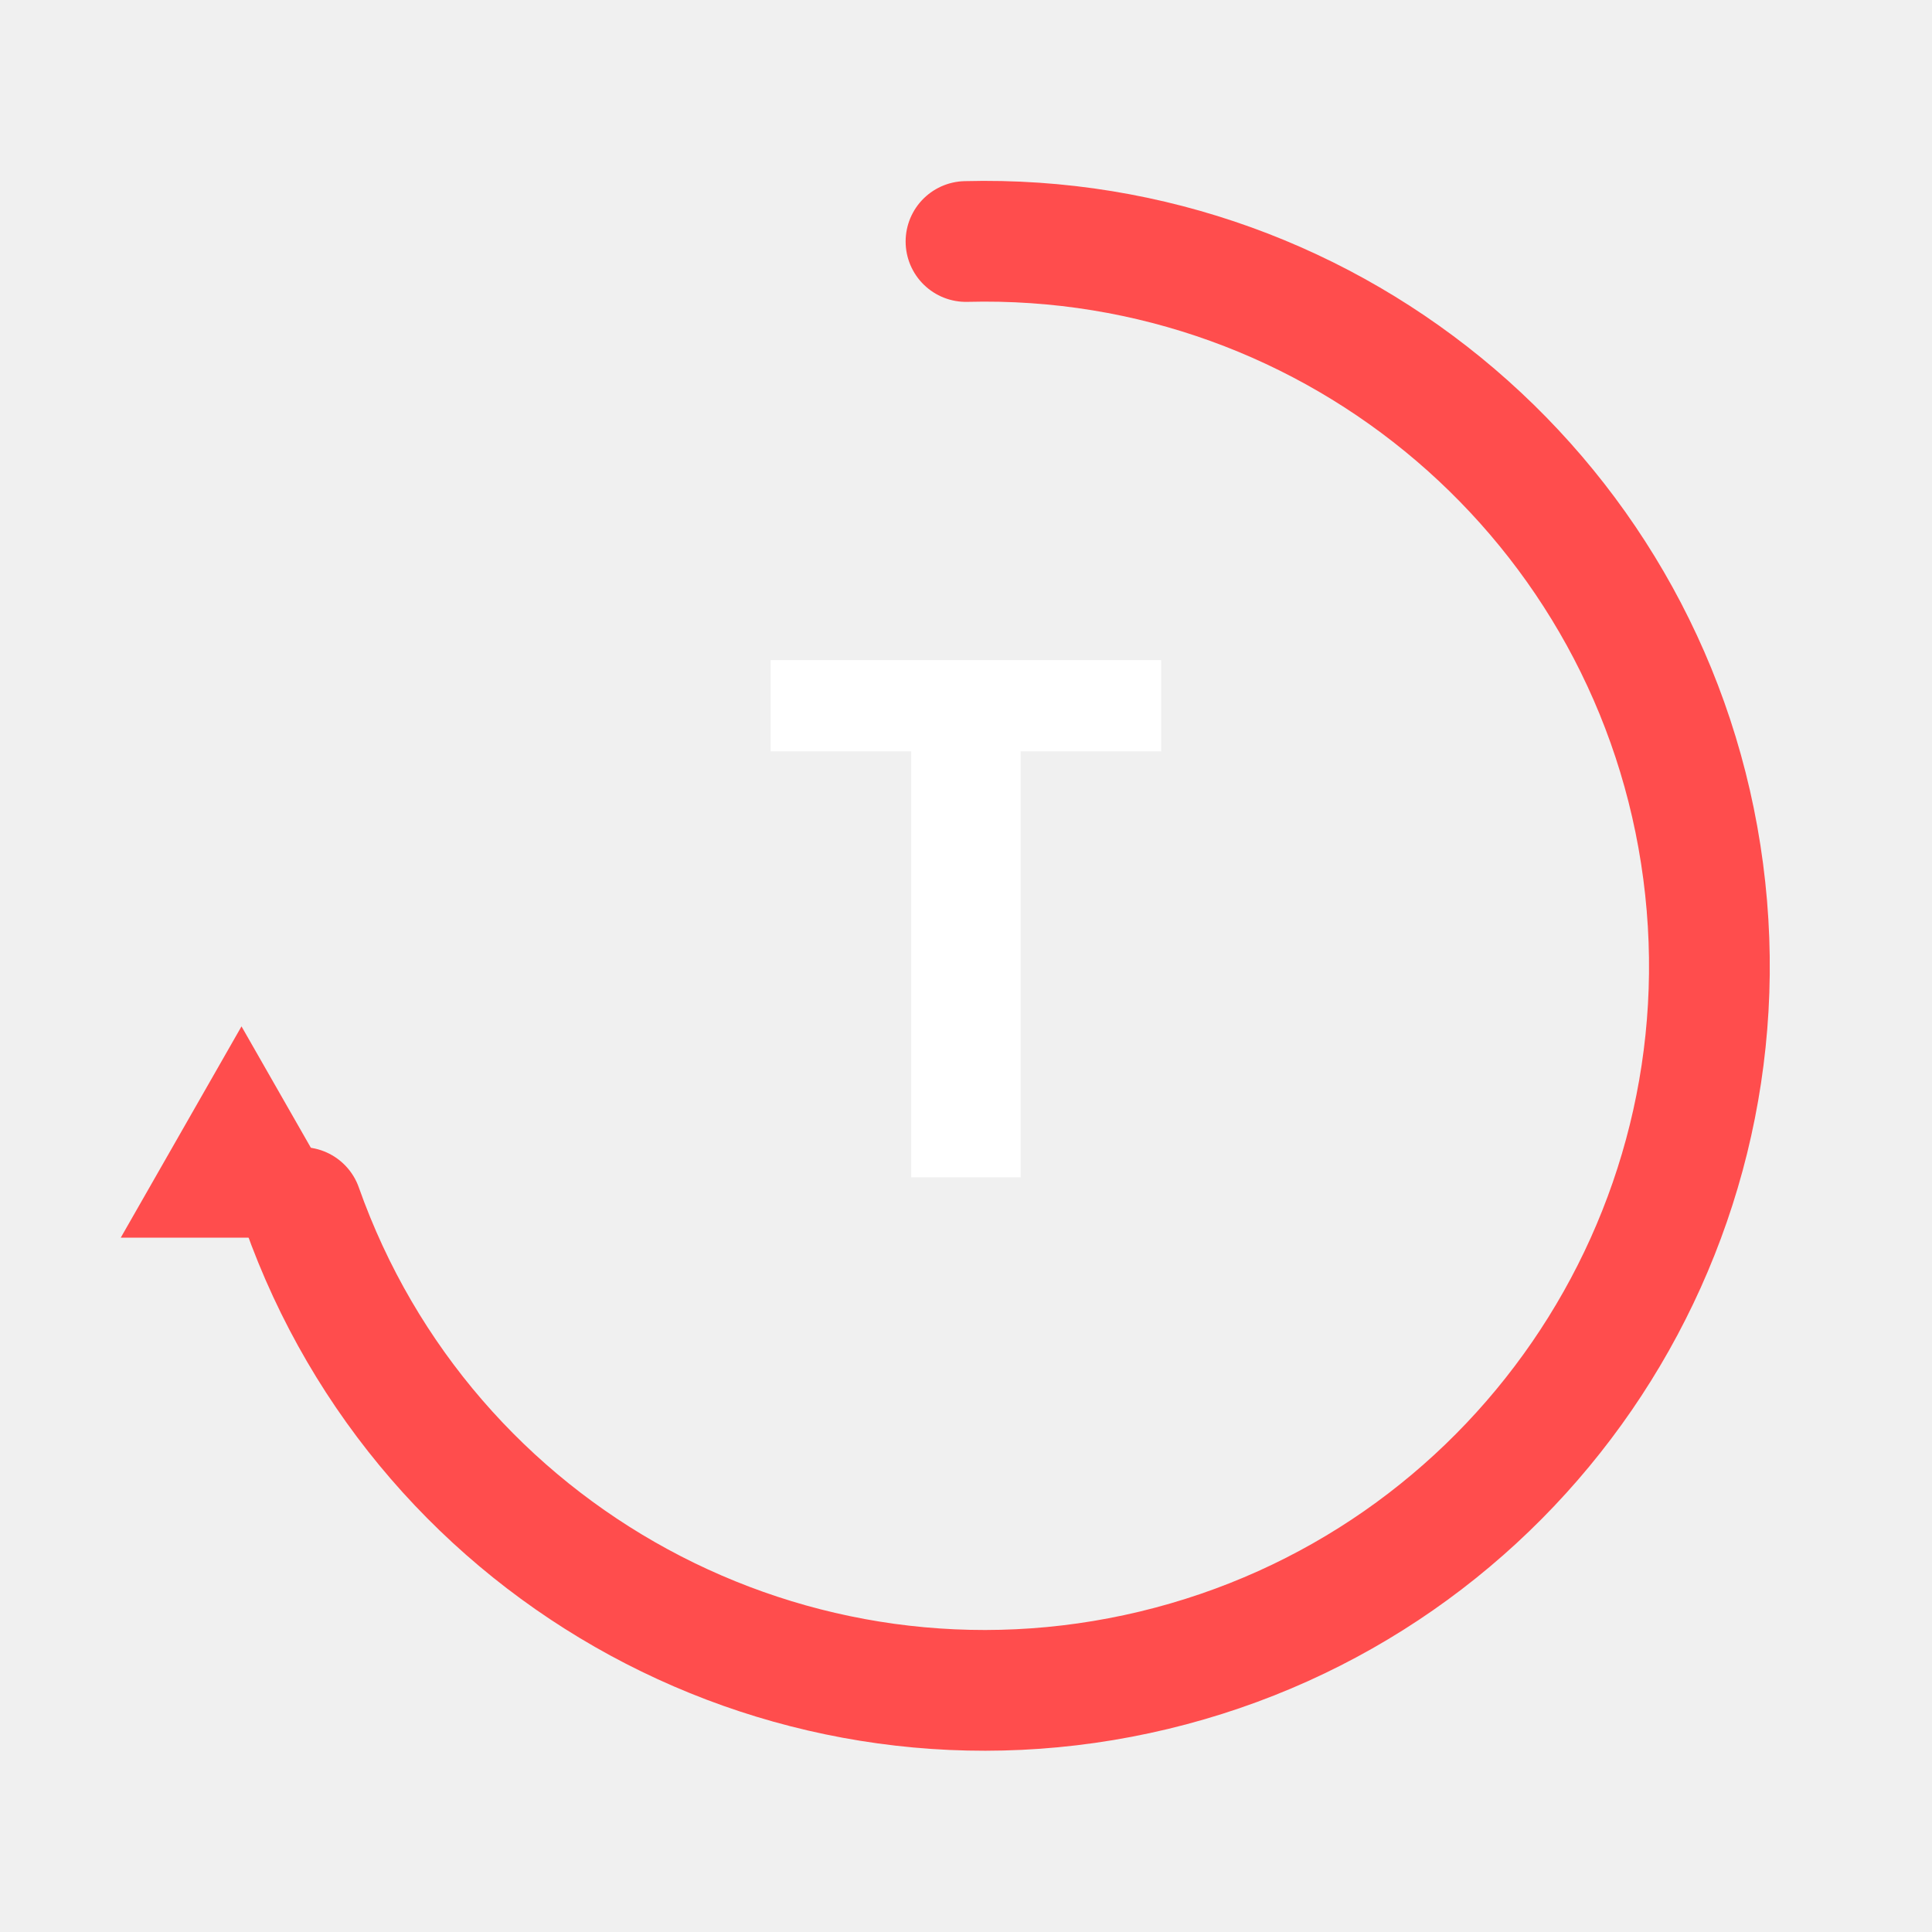
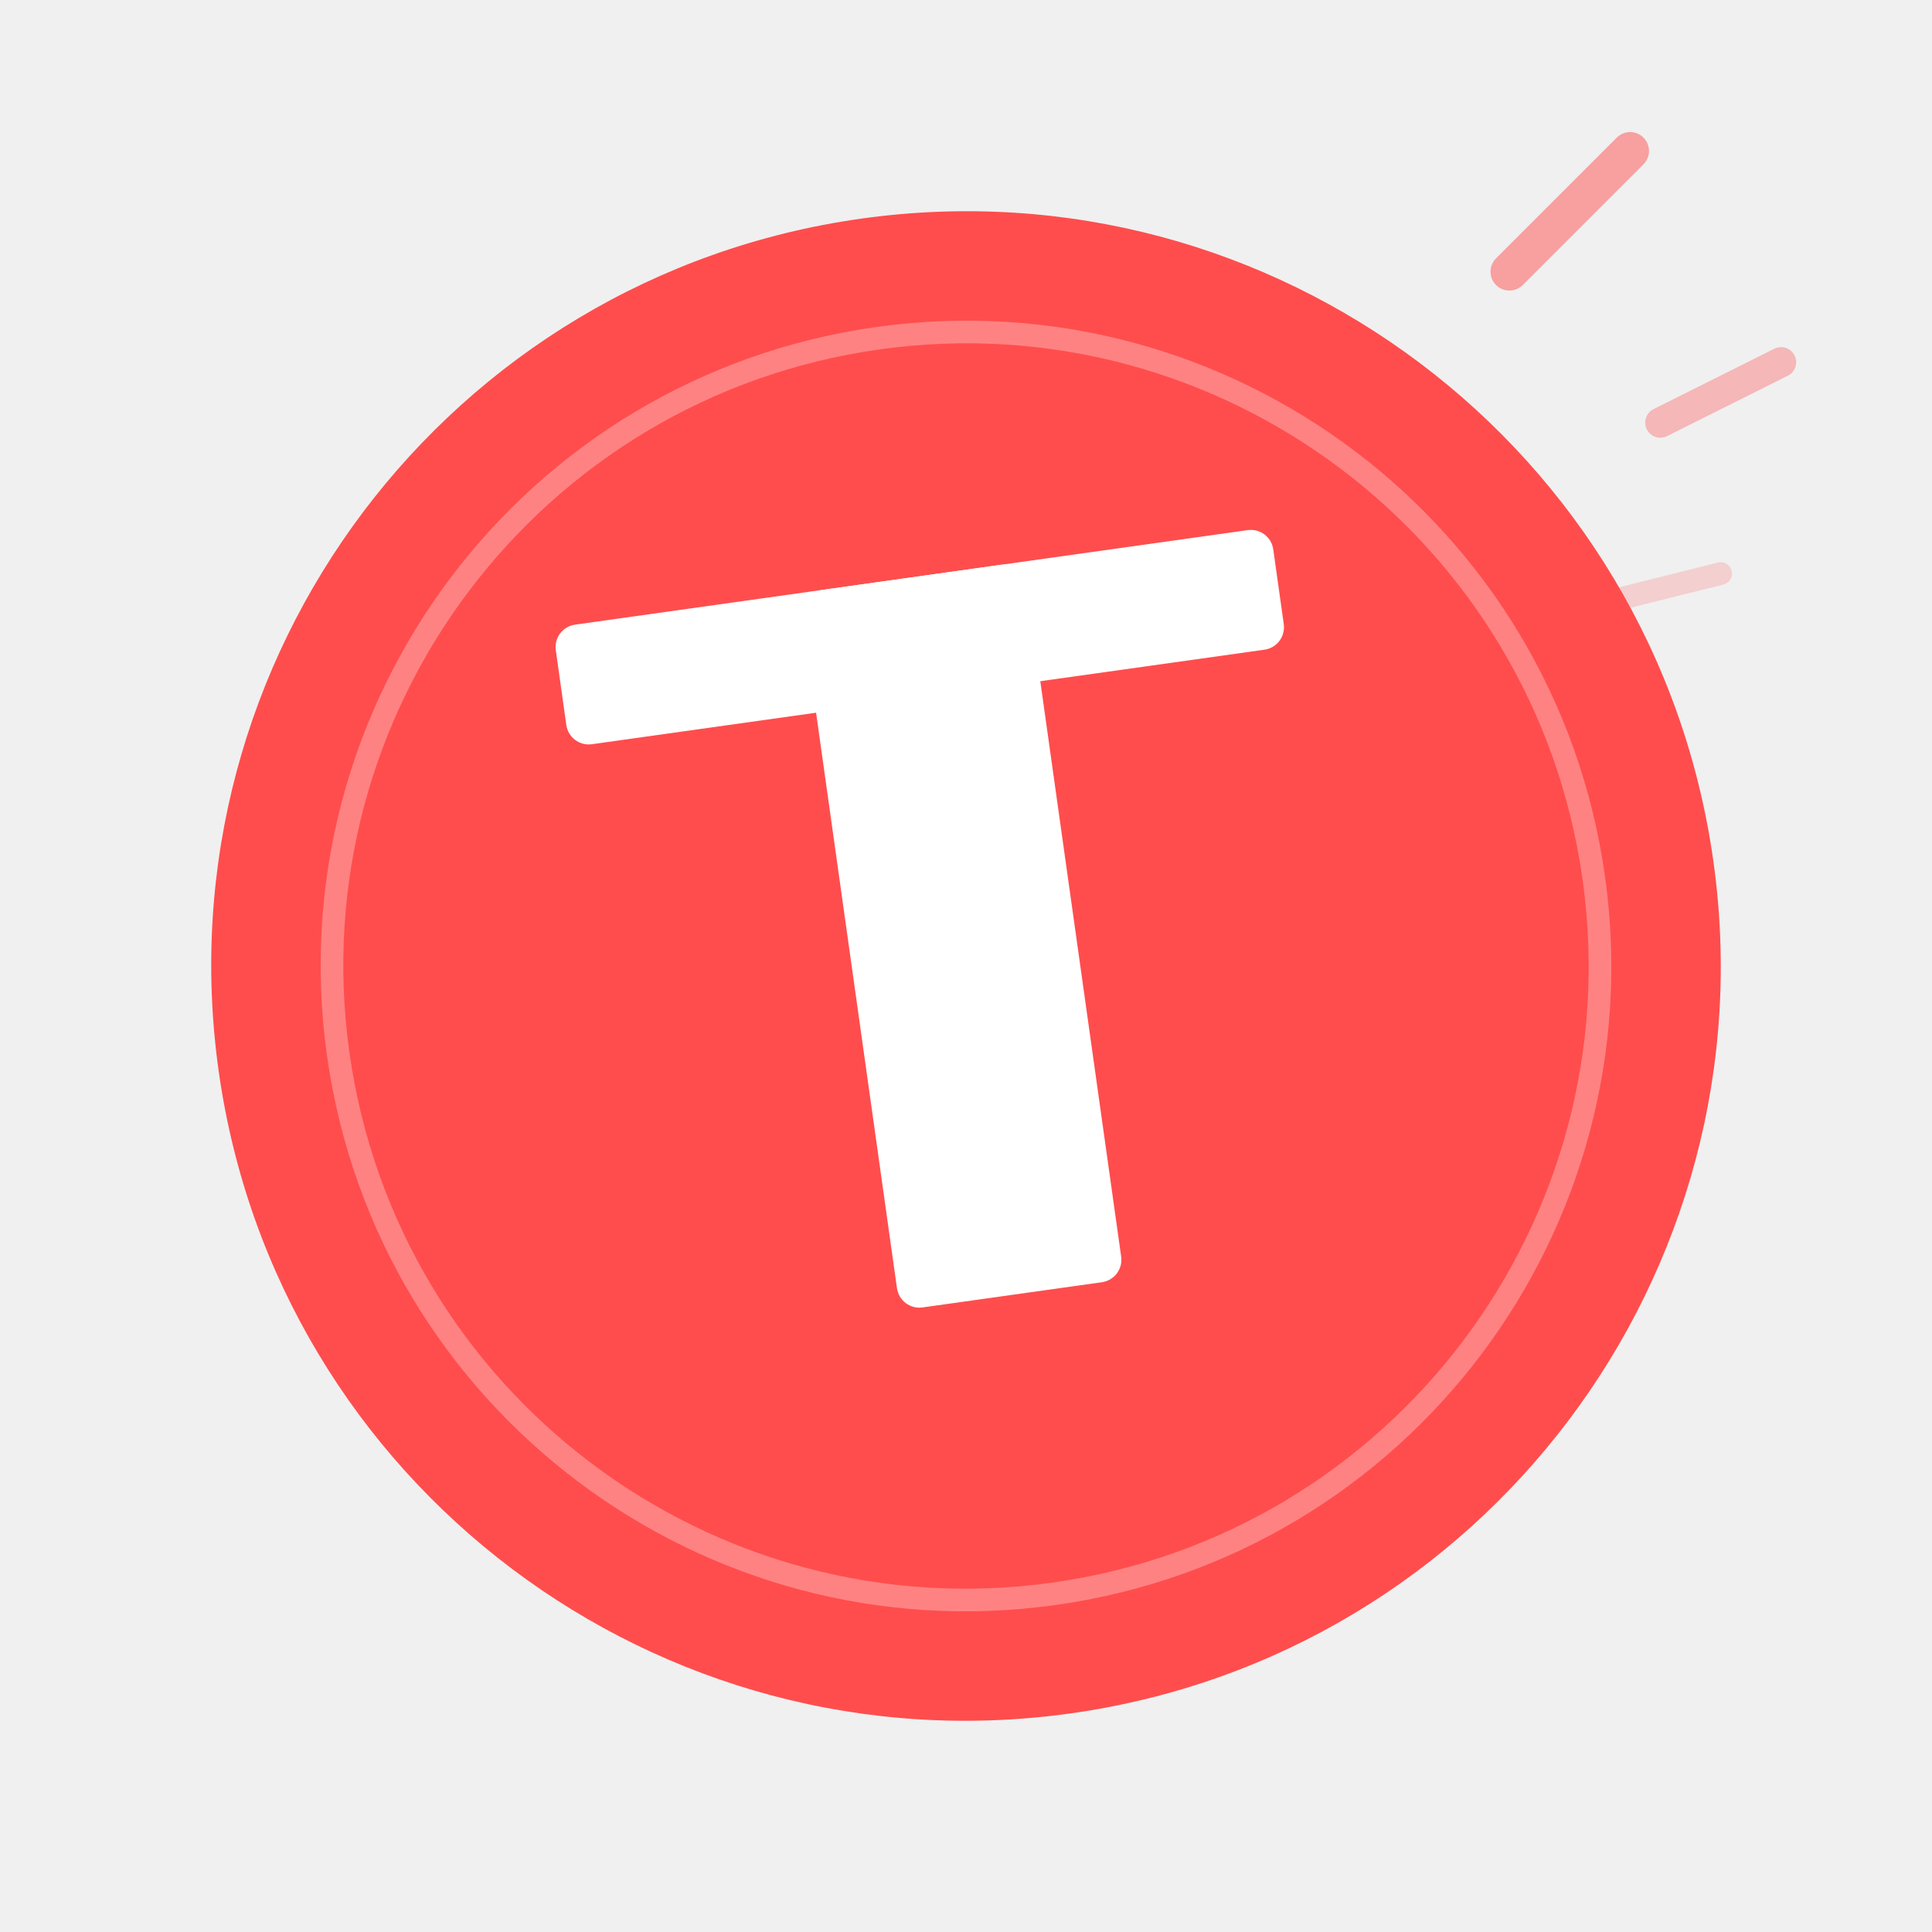
<svg xmlns="http://www.w3.org/2000/svg" viewBox="0 0 128 128" fill="none">
-   <path d="M64 16 A48 48 0 1 1 20 80" stroke="#ff4d4d" stroke-width="8" stroke-linecap="round" fill="none" />
-   <polygon points="16,68 8,82 24,82" fill="#ff4d4d" />
-   <text x="64" y="78" text-anchor="middle" font-family="system-ui, sans-serif" font-size="48" font-weight="700" fill="#ffffff">T</text>
+   <g transform="rotate(-8 64 64)">
+     <ellipse cx="64" cy="64" rx="50" ry="50" fill="#ff4d4d" />
+     <ellipse cx="64" cy="64" rx="42" ry="42" fill="none" stroke="#fff" stroke-width="1.5" opacity="0.3" />
+     <rect x="40" y="38" width="48" height="8" rx="1.5" fill="#fff" />
+     <rect x="56.5" y="38" width="15" height="48" rx="1.5" fill="#fff" />
+   </g>
+   <line x1="100" y1="18" x2="108" y2="10" stroke="#ff4d4d" stroke-width="2.5" stroke-linecap="round" opacity="0.5" />
+   <line x1="110" y1="28" x2="118" y2="24" stroke="#ff4d4d" stroke-width="2" stroke-linecap="round" opacity="0.35" />
+   <line x1="106" y1="40" x2="114" y2="38" stroke="#ff4d4d" stroke-width="1.5" stroke-linecap="round" opacity="0.2" />
</svg>
